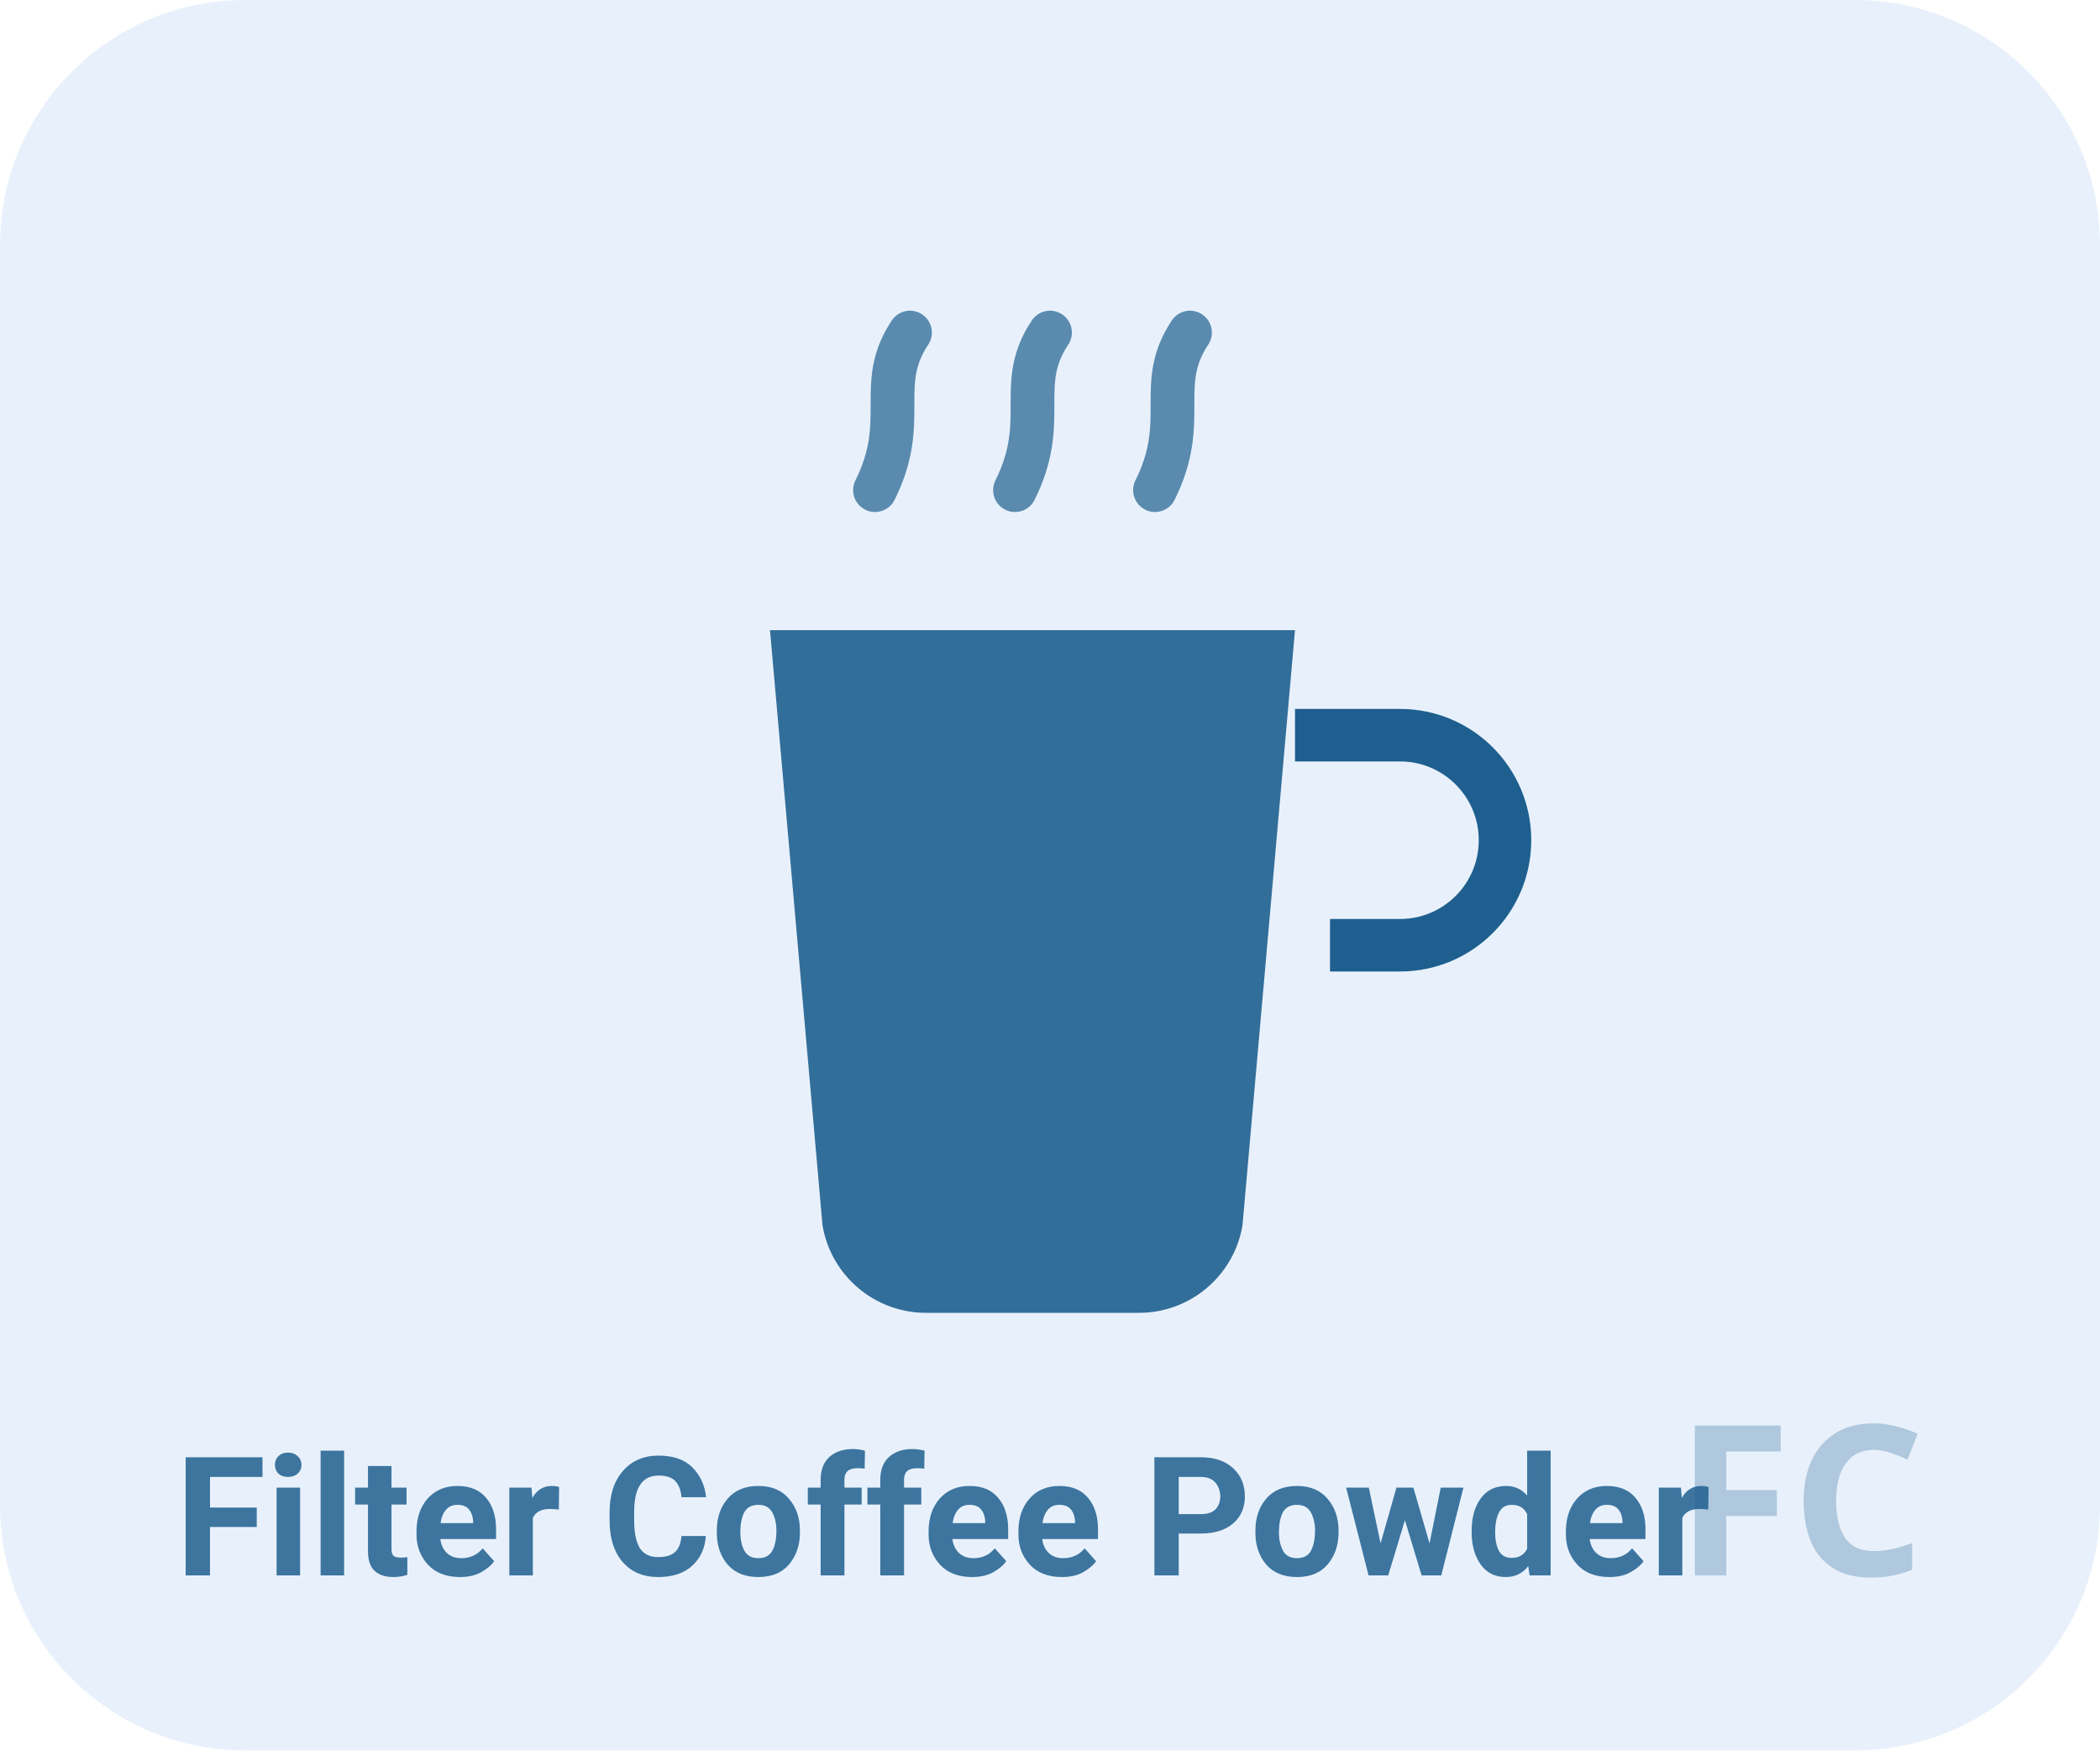
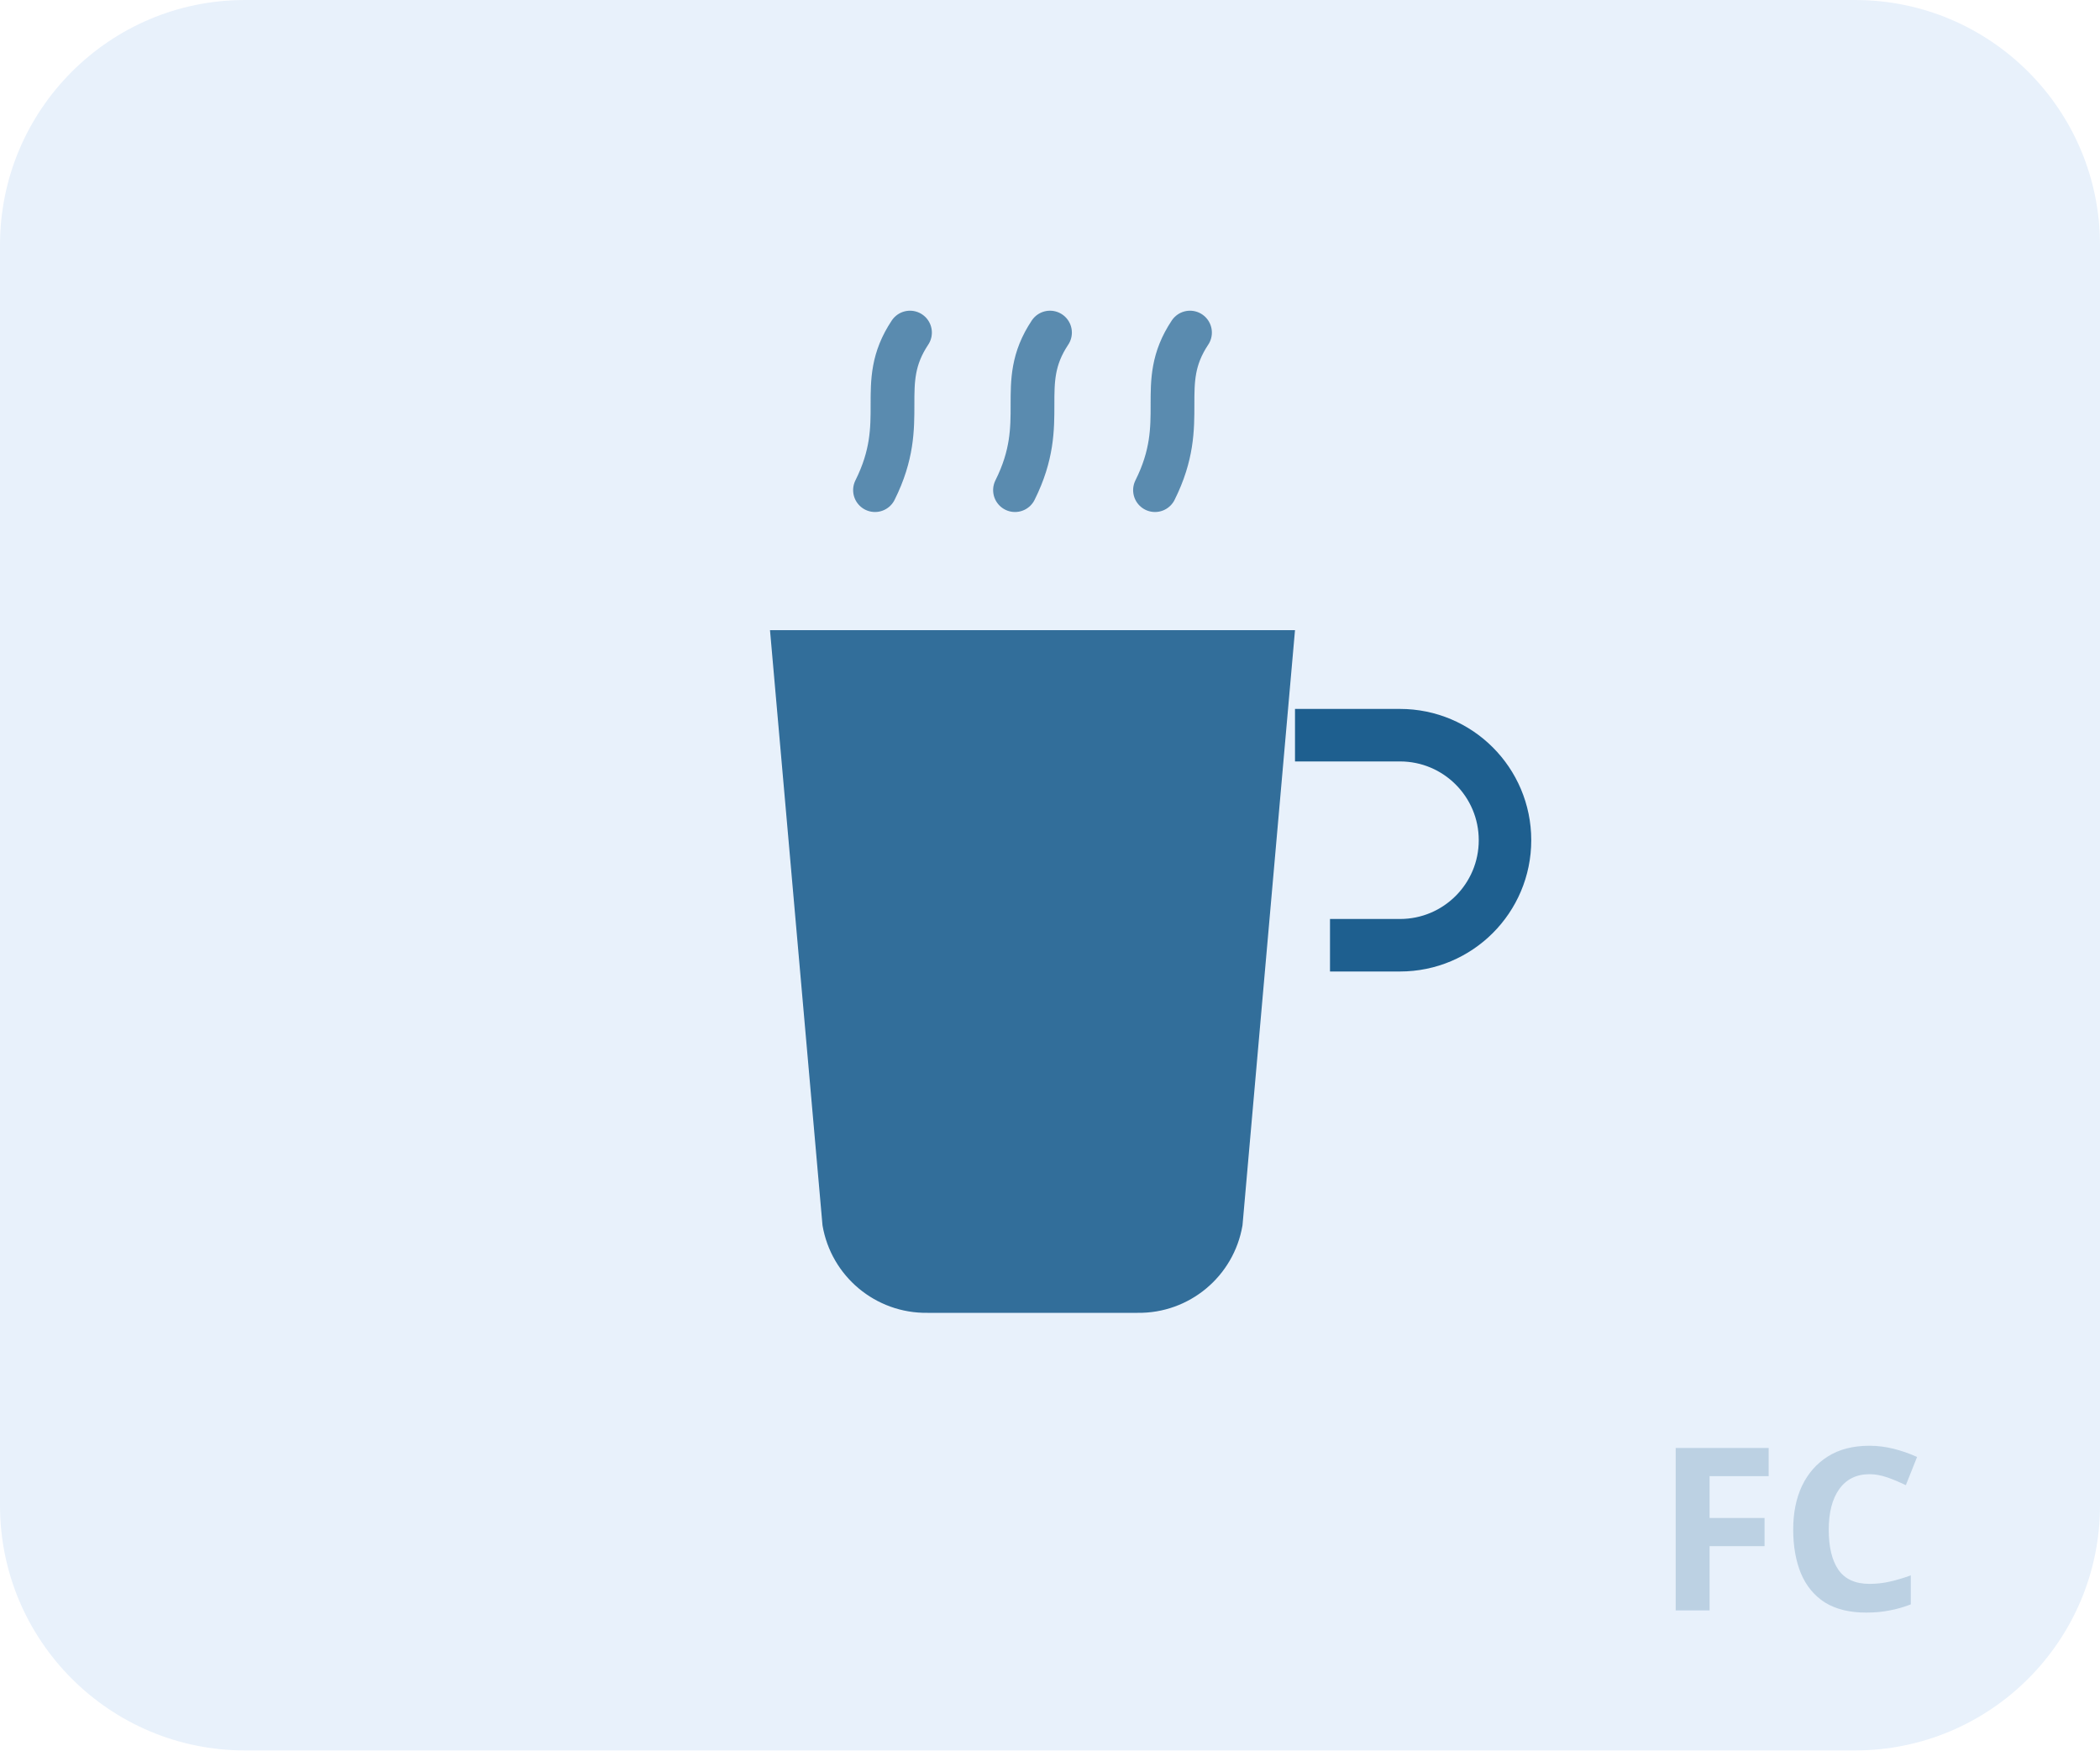
<svg xmlns="http://www.w3.org/2000/svg" viewBox="0 0 120 100" role="img" aria-label="Filter Coffee Powder">
  <rect width="120" height="100" rx="14" fill="#e8f1fb" />
  <g transform="translate(4 2)">
    <path d="M40 34h30l-3 34a6 6 0 0 1-6 5H49a6 6 0 0 1-6-5z" fill="#1e5f8f" opacity=".9" />
    <path d="M70 40h6a6 6 0 0 1 0 12h-4" stroke="#1e5f8f" stroke-width="3" fill="none" />
    <path d="M46 26c2-4 0-6 2-9M54 26c2-4 0-6 2-9M62 26c2-4 0-6 2-9" stroke="#1e5f8f" stroke-width="2.5" stroke-linecap="round" fill="none" opacity=".7" />
  </g>
-   <text x="10" y="90" font-family="system-ui,-apple-system,Segoe UI,Roboto,sans-serif" font-size="9.5" font-weight="600" fill="#1e5f8f" opacity=".85">Filter Coffee Powder</text>
  <text x="110" y="16" text-anchor="end" font-family="system-ui,sans-serif" font-size="8.5" fill="#1e5f8f" opacity=".65" />
-   <text x="110" y="90" text-anchor="end" font-family="system-ui,sans-serif" font-size="12" font-weight="700" fill="#1e5f8f" opacity=".28">FC</text>
+   <text x="110" y="92" text-anchor="end" font-family="system-ui,sans-serif" font-size="13" font-weight="800" fill="#1e5f8f" opacity=".22">FC</text>
</svg>
